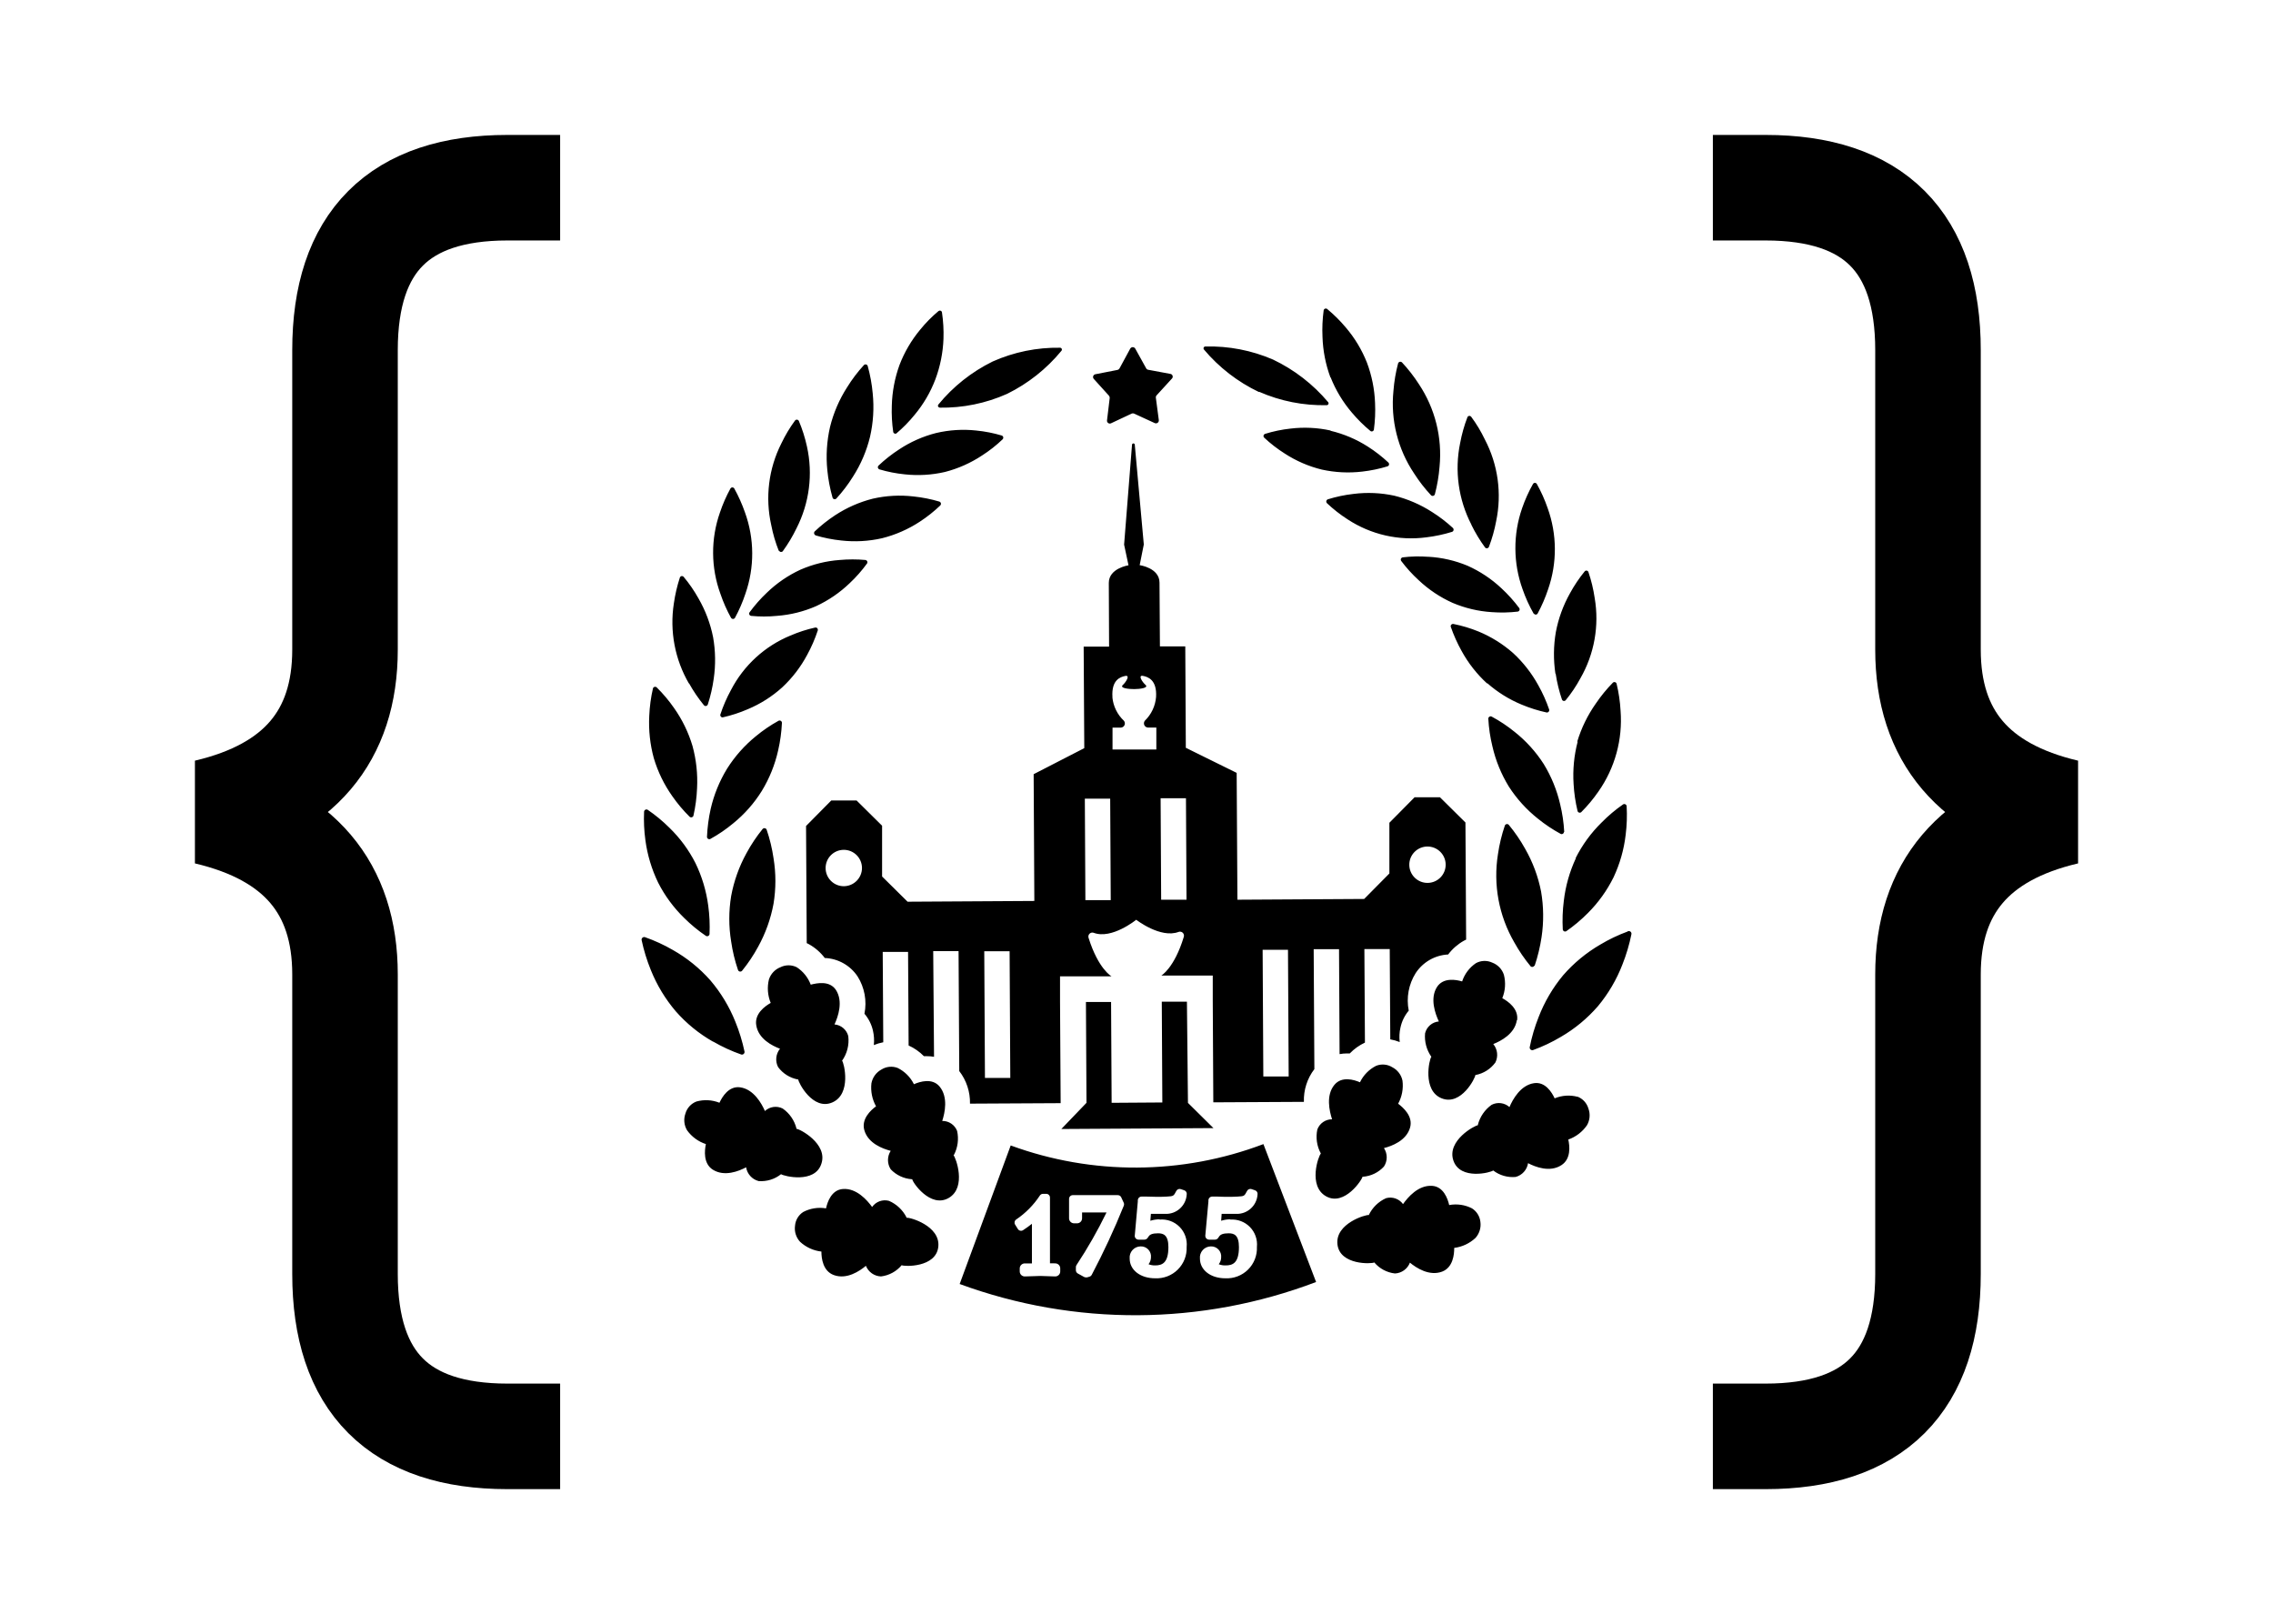
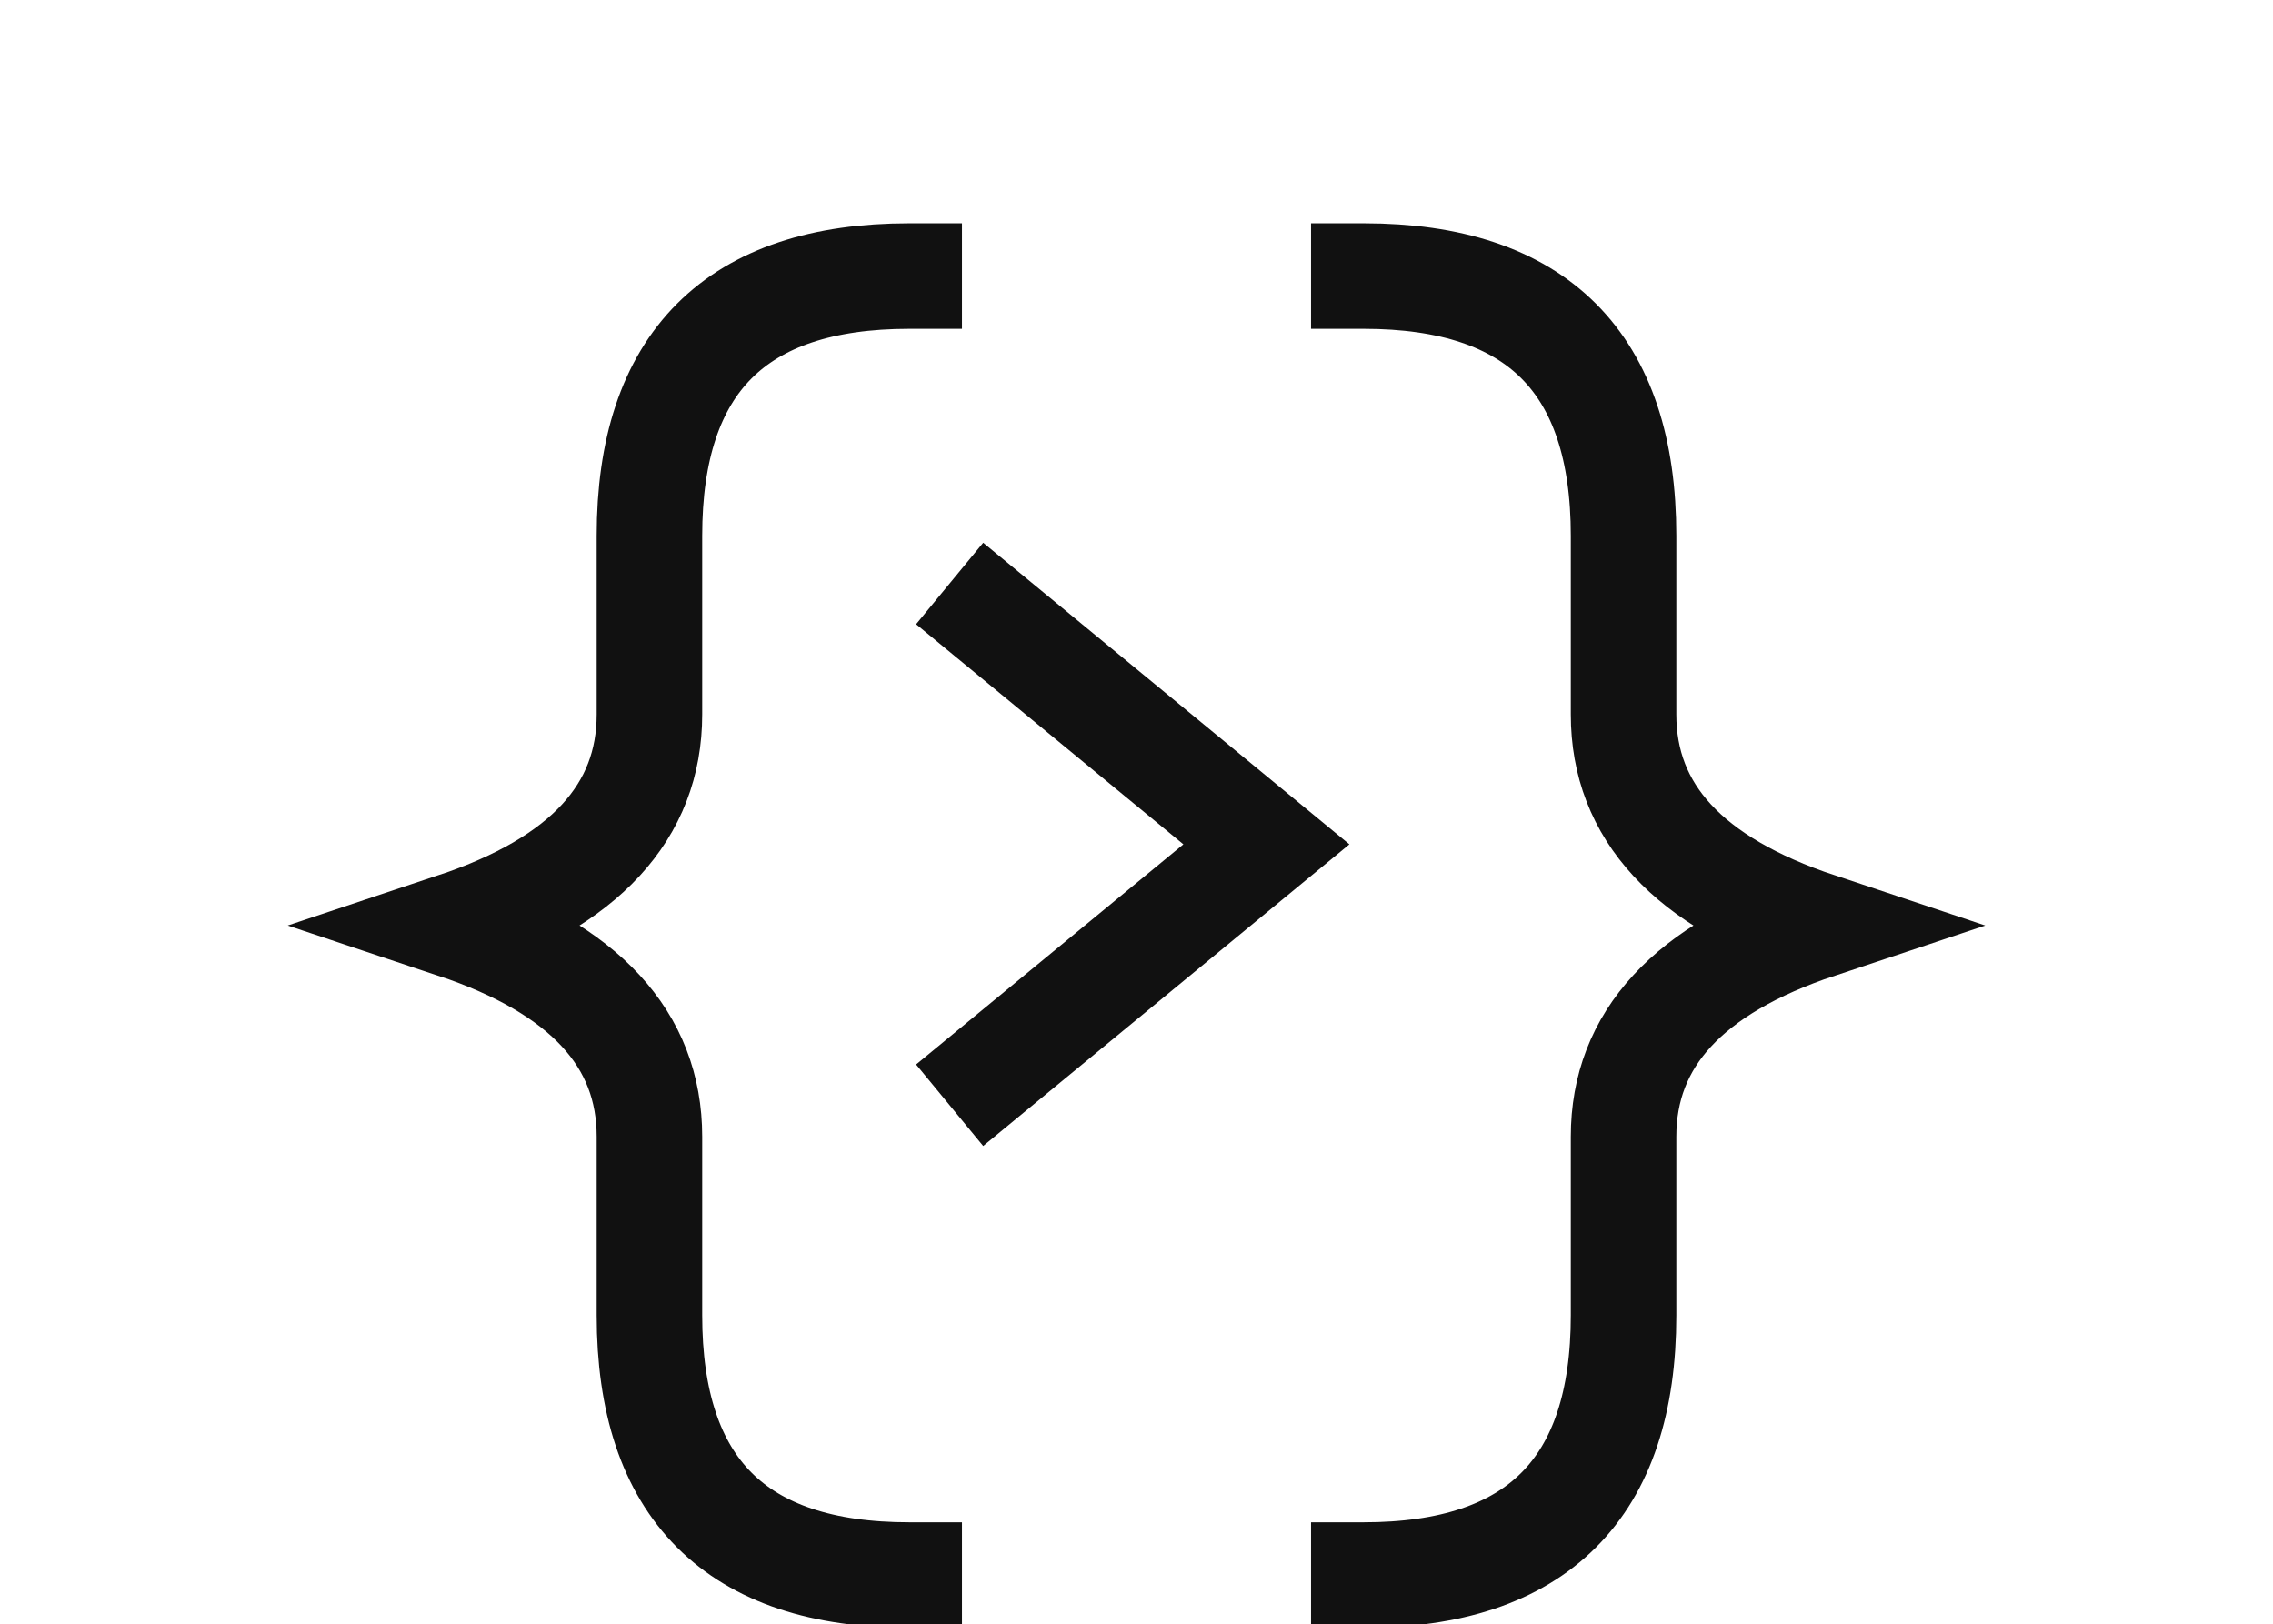
- <svg xmlns="http://www.w3.org/2000/svg" viewBox="0 0 280 200" width="280" height="200" role="img" aria-label="Алгоритмы ФИИ МГУ">
-   <path fill="none" stroke="#000" stroke-width="13" stroke-linecap="square" stroke-linejoin="miter" d="M 62.5 23.12 q -20.0 0 -20.0 20.0 v 36.9 q 0 16.0 -17.0 20.0 q 17.0 4.0 17.0 20.0 v 36.9 q 0 20.0 20.0 20.0" />
-   <path fill="none" stroke="#000" stroke-width="13" stroke-linecap="square" stroke-linejoin="miter" d="M 217.5 23.12 q 20.0 0 20.0 20.0 v 36.9 q 0 16.0 17.0 20.0 q -17.0 4.0 -17.0 20.0 v 36.9 q 0 20.0 -20.0 20.0" />
-   <g transform="translate(140 100) scale(0.8486) translate(-127.02 -124.45)">
-     <path fill="#000" d="M120.83,61.62a.41.41,0,0,1,.22-.69l3.22-.63a.43.43,0,0,0,.28-.21l1.56-2.88a.42.42,0,0,1,.73,0l1.59,2.87a.41.41,0,0,0,.29.2l3.22.6a.4.4,0,0,1,.22.68L129.93,64a.42.42,0,0,0-.1.34l.43,3.25a.42.42,0,0,1-.59.43l-3-1.38a.43.43,0,0,0-.35,0l-3,1.41a.41.41,0,0,1-.58-.42l.39-3.25a.45.45,0,0,0-.11-.34ZM85.18,157a2.27,2.27,0,0,0-2-1.7c.52-1.12,1.29-3.33.21-5-.92-1.39-2.75-1-3.66-.77A5.18,5.18,0,0,0,77.7,147a2.66,2.66,0,0,0-2.37,0,2.85,2.85,0,0,0-1.67,1.78,5.53,5.53,0,0,0,.26,3.4c-.83.47-2.37,1.57-2.1,3.23.31,2,2.33,3,3.45,3.42a2.45,2.45,0,0,0-.28,2.66,4.63,4.63,0,0,0,2.87,1.8h.06c0,.42,2.1,4.55,4.93,3.34s1.72-5.77,1.43-6.06l0,0A5.11,5.11,0,0,0,85.18,157Zm34.26-41.8-.09-14.73,3.69,0S123,92.9,123,91.22c0-2.14,2.86-2.56,2.86-2.56l-.64-3,1.15-14.5a.2.2,0,0,1,.2-.19.19.19,0,0,1,.2.18l1.31,14.49-.6,3s2.87.39,2.88,2.53c0,1.68.06,9.26.06,9.26l3.68,0,.08,14.72,7.38,3.64.11,18.41,18.4-.11,3.66-3.7,0-7.36,3.66-3.7,3.68,0,3.7,3.66.1,17-.32.16a7.42,7.42,0,0,0-2.29,2,6,6,0,0,0-4.72,2.71,7.48,7.48,0,0,0-1,5.44,5.63,5.63,0,0,0-1.2,2.45,6.1,6.1,0,0,0-.11,2.11,6.86,6.86,0,0,0-1.37-.39l-.08-13.11-3.68,0,.08,13.58a7.48,7.48,0,0,0-2.2,1.57h-.4a6.38,6.38,0,0,0-1.08.1l-.08-15.23-3.68,0,.1,17.41a7.39,7.39,0,0,0-1.52,4.75l-13.15.07h0l-.08-14.72,0-3.68-3.68,0-3.79,0h0s1.89-1.07,3.27-5.63a.58.58,0,0,0-.75-.71c-2.62,1-6.16-1.76-6.16-1.76S123.43,143,120.8,142a.58.58,0,0,0-.74.73c1.42,4.54,3.33,5.59,3.33,5.59h0l-3.79,0-3.68,0,0,3.69.09,14.72-13.16.07a7.48,7.48,0,0,0-1.56-4.73l-.1-17.41-3.68,0L97.63,160a6.35,6.35,0,0,0-1.07-.09l-.4,0a7.35,7.35,0,0,0-2.22-1.55l-.08-13.58-3.68,0,.08,13.11a6.93,6.93,0,0,0-1.37.41,6.37,6.37,0,0,0-.13-2.11,5.76,5.76,0,0,0-1.23-2.44,7.43,7.43,0,0,0-1-5.42,6,6,0,0,0-4.76-2.67,7.39,7.39,0,0,0-2.3-2l-.32-.16-.1-17,3.66-3.7,3.68,0,3.7,3.66,0,7.37,3.7,3.66,18.4-.11-.1-18.4ZM87.17,132.59a2.64,2.64,0,1,0-2.63,2.65A2.65,2.65,0,0,0,87.17,132.59Zm21.53,30.48-.1-18.39-3.68,0,.1,18.39Zm57.92-30.93a2.64,2.64,0,1,0,2.63-2.66A2.64,2.64,0,0,0,166.62,132.14Zm-21.29,12.33.1,18.39,3.68,0-.1-18.39Zm-14.81-22,.08,14.73,3.68,0-.08-14.73Zm-7-14.65a5.37,5.37,0,0,0,1.67,3.4.61.61,0,0,1-.43,1h-1.22l0,3.18,6.36,0v-3.19h-1.23a.61.61,0,0,1-.43-1,5.4,5.4,0,0,0,1.62-3.43c.15-2.49-1.17-2.93-1.91-3.07s-.12.87.38,1.31-.82.61-1.65.61-2.14-.14-1.65-.59,1.1-1.47.36-1.32S123.36,105.31,123.53,107.8Zm-4,14.71.08,14.73,3.68,0-.08-14.73Zm35.68-61.15a18.22,18.22,0,0,0,3.07,5.1,21,21,0,0,0,2.71,2.69.32.32,0,0,0,.5-.2,21.34,21.34,0,0,0,.17-3.86,18.6,18.6,0,0,0-1.18-5.87,18.07,18.07,0,0,0-3.07-5.1,21,21,0,0,0-2.71-2.69.32.32,0,0,0-.5.2,21.34,21.34,0,0,0-.17,3.86A18.65,18.65,0,0,0,155.16,61.36Zm-39.09,109.1,22.08-.13-3.7-3.66L134.34,152l-3.65,0,.08,14.63-7.36.05-.08-14.64-3.65,0,.08,14.64h0Zm28.72-107a23.16,23.16,0,0,0,9.82,1.94.27.27,0,0,0,.19-.44,23.9,23.9,0,0,0-8-6.18A23.28,23.28,0,0,0,137,56.9a.27.27,0,0,0-.19.44A23.8,23.8,0,0,0,144.79,63.51Zm10.38,5.62a17.41,17.41,0,0,0-5.85-.28,19.52,19.52,0,0,0-3.7.77.33.33,0,0,0-.12.53,20,20,0,0,0,3,2.32,17.47,17.47,0,0,0,5.39,2.33,17.7,17.7,0,0,0,5.85.29,20.36,20.36,0,0,0,3.7-.77.33.33,0,0,0,.12-.53,20.53,20.53,0,0,0-3-2.33A17.58,17.58,0,0,0,155.17,69.13Zm33.9,58.25a21.86,21.86,0,0,0-.59-4,19.59,19.59,0,0,0-2.39-5.85,19.14,19.14,0,0,0-4.22-4.66,21,21,0,0,0-3.35-2.23.34.34,0,0,0-.47.31,21.64,21.64,0,0,0,.59,4,19.48,19.48,0,0,0,2.39,5.86,19.26,19.26,0,0,0,4.21,4.65,21.7,21.7,0,0,0,3.36,2.24A.34.34,0,0,0,189.07,127.38Zm-11.16-21.57a17.78,17.78,0,0,0,5,3.11,20.87,20.87,0,0,0,3.63,1.14.34.34,0,0,0,.35-.42,21.18,21.18,0,0,0-1.58-3.53,18.48,18.48,0,0,0-3.68-4.7,18.06,18.06,0,0,0-5-3.11A20.24,20.24,0,0,0,173,97.17a.33.33,0,0,0-.36.41,22.07,22.07,0,0,0,1.58,3.53A18.31,18.31,0,0,0,177.91,105.81Zm6.87,41a24.31,24.31,0,0,0,1-4.15,20.8,20.8,0,0,0-.07-6.62,20.37,20.37,0,0,0-2.3-6.18,23,23,0,0,0-2.39-3.5.34.34,0,0,0-.57.11,23.16,23.16,0,0,0-1,4.15,19.39,19.39,0,0,0,2.37,12.8,23,23,0,0,0,2.39,3.5A.36.36,0,0,0,184.78,146.77Zm-2.55,7.92c.24-1.67-1.31-2.75-2.15-3.21a5.42,5.42,0,0,0,.23-3.4,2.81,2.81,0,0,0-1.69-1.76,2.63,2.63,0,0,0-2.37.08,5.14,5.14,0,0,0-2,2.65c-.91-.27-2.75-.59-3.65.81-1.06,1.66-.26,3.87.27,5a2.26,2.26,0,0,0-2,1.72,5.12,5.12,0,0,0,.9,3.39l0,.05c-.28.29-1.33,4.87,1.51,6s4.91-3,4.89-3.39l.05,0a4.62,4.62,0,0,0,2.86-1.82,2.47,2.47,0,0,0-.31-2.67C179.92,157.71,181.93,156.67,182.23,154.69Zm8.53-23.52a20.1,20.1,0,0,0-1.75,6.18,23,23,0,0,0-.15,4.15.34.34,0,0,0,.51.26,22.43,22.43,0,0,0,3.14-2.64,19.66,19.66,0,0,0,3.72-5.18,19.93,19.93,0,0,0,1.76-6.18,22.75,22.75,0,0,0,.14-4.15.34.34,0,0,0-.51-.26,21.66,21.66,0,0,0-3.13,2.64A19.51,19.51,0,0,0,190.76,131.17Zm.26-16.92a19.32,19.32,0,0,0-.59,6.14,21.82,21.82,0,0,0,.58,3.94.33.33,0,0,0,.53.15,21.61,21.61,0,0,0,2.5-3,18,18,0,0,0,3.21-11.71,21.82,21.82,0,0,0-.58-3.94.33.33,0,0,0-.53-.15,21.86,21.86,0,0,0-2.5,3.06A19.28,19.28,0,0,0,191,114.25Zm-26.61-35.7a17.58,17.58,0,0,0-5.93-.26,20.15,20.15,0,0,0-3.75.79.34.34,0,0,0-.12.54A20.2,20.2,0,0,0,157.68,82a16.78,16.78,0,0,0,11.42,2.6,21.23,21.23,0,0,0,3.75-.8.34.34,0,0,0,.12-.54,20.89,20.89,0,0,0-3.07-2.35A18.21,18.21,0,0,0,164.41,78.55Zm11.18,4.22a21.75,21.75,0,0,0,2,3.31.33.33,0,0,0,.54-.08,21.57,21.57,0,0,0,1.06-3.76,17.7,17.7,0,0,0-1.64-11.85,20,20,0,0,0-2-3.32.32.32,0,0,0-.53.08A21.27,21.27,0,0,0,174,70.92a17.88,17.88,0,0,0,1.64,11.85Zm-8.31-7.45a21.89,21.89,0,0,0,2.47,3.18.34.34,0,0,0,.54-.15,22.63,22.63,0,0,0,.68-4,18.4,18.4,0,0,0-3-12,22.24,22.24,0,0,0-2.47-3.17.34.34,0,0,0-.54.14,22,22,0,0,0-.68,4,18.2,18.2,0,0,0,3,12Zm20.55,29.07a21.54,21.54,0,0,0,.92,3.77.32.32,0,0,0,.52.09,19.93,19.93,0,0,0,2.15-3.2,17.49,17.49,0,0,0,2.07-11.66,21.27,21.27,0,0,0-.91-3.77.32.32,0,0,0-.53-.1,20.63,20.63,0,0,0-2.15,3.2,18.57,18.57,0,0,0-2.05,5.64A19,19,0,0,0,187.83,104.39Zm-3.16-8.72a.32.32,0,0,0,.53,0,22,22,0,0,0,1.53-3.54,17.63,17.63,0,0,0-.07-11.79,21.54,21.54,0,0,0-1.58-3.52.32.32,0,0,0-.53,0A21.39,21.39,0,0,0,183,80.36a17.63,17.63,0,0,0,.07,11.79A21.14,21.14,0,0,0,184.67,95.67Zm-15.3-8.25a18.93,18.93,0,0,0-3.77.08.33.33,0,0,0-.21.5A20.52,20.52,0,0,0,168,90.84a17.74,17.74,0,0,0,4.9,3.27,17.38,17.38,0,0,0,5.7,1.35,19.86,19.86,0,0,0,3.78-.08.33.33,0,0,0,.21-.5A21.21,21.21,0,0,0,180,92a17.73,17.73,0,0,0-4.91-3.27A17.26,17.26,0,0,0,169.37,87.42ZM89.68,74.73a19.62,19.62,0,0,0,3.71.73,17.5,17.5,0,0,0,5.84-.35,17.75,17.75,0,0,0,5.37-2.39,19.53,19.53,0,0,0,3-2.36.33.33,0,0,0-.12-.53,19.62,19.62,0,0,0-3.71-.73,17.27,17.27,0,0,0-5.84.36,17.5,17.5,0,0,0-5.37,2.38,20.88,20.88,0,0,0-3,2.36A.33.33,0,0,0,89.68,74.73ZM81.27,175.54c1-2.92-3.2-5.11-3.61-5.08l0-.05a5,5,0,0,0-2-2.9,2.28,2.28,0,0,0-2.58.36c-.49-1.13-1.65-3.17-3.6-3.44-1.65-.22-2.6,1.38-3,2.24a5.24,5.24,0,0,0-3.34-.18,2.65,2.65,0,0,0-1.6,1.75,2.86,2.86,0,0,0,.24,2.43,5.45,5.45,0,0,0,2.73,2c-.2.93-.39,2.82,1,3.71,1.69,1.07,3.79.22,4.84-.34a2.47,2.47,0,0,0,1.82,2,4.65,4.65,0,0,0,3.25-1l0,0C75.82,177.33,80.32,178.45,81.27,175.54ZM59.64,122.18a21.39,21.39,0,0,0,2.53,3,.34.34,0,0,0,.53-.16,22,22,0,0,0,.53-4,19.43,19.43,0,0,0-.66-6.13,18.87,18.87,0,0,0-2.69-5.53,21.39,21.39,0,0,0-2.53-3,.33.33,0,0,0-.52.16,21.8,21.8,0,0,0-.54,4,19.43,19.43,0,0,0,.66,6.13A18.87,18.87,0,0,0,59.64,122.18Zm34,61.19,0-.05a5.14,5.14,0,0,0-2.55-2.41,2.27,2.27,0,0,0-2.45.89c-.72-1-2.27-2.76-4.24-2.61-1.66.12-2.25,1.89-2.45,2.81a5.25,5.25,0,0,0-3.3.52,2.62,2.62,0,0,0-1.2,2,2.86,2.86,0,0,0,.73,2.33,5.46,5.46,0,0,0,3.1,1.42c0,1,.22,2.83,1.8,3.41,1.88.69,3.75-.58,4.66-1.34a2.45,2.45,0,0,0,2.19,1.54,4.63,4.63,0,0,0,3-1.63l0,0c.36.21,5,.37,5.32-2.68S94.05,183.26,93.66,183.37ZM57.58,134.72a19.54,19.54,0,0,0,3.79,5.14,21.86,21.86,0,0,0,3.16,2.6.35.35,0,0,0,.51-.27,23,23,0,0,0-.19-4.14A20.21,20.21,0,0,0,63,131.89a19.38,19.38,0,0,0-3.79-5.14,22.11,22.11,0,0,0-3.16-2.61.35.35,0,0,0-.51.27,23,23,0,0,0,.19,4.15A20.29,20.29,0,0,0,57.58,134.72Zm8,23.08a23.71,23.71,0,0,0,4.07,1.87.38.38,0,0,0,.47-.42,25.5,25.5,0,0,0-1.34-4.36,21.69,21.69,0,0,0-3.63-6,21.17,21.17,0,0,0-5.43-4.39,23.71,23.71,0,0,0-4.07-1.87.38.38,0,0,0-.47.42,25.5,25.5,0,0,0,1.34,4.36,21.69,21.69,0,0,0,3.63,6A21,21,0,0,0,65.54,157.8Zm34.94,16.44a5.11,5.11,0,0,0,.46-3.48,2.28,2.28,0,0,0-2.16-1.45c.38-1.17.89-3.46-.39-5-1.07-1.27-2.85-.71-3.72-.33a5.19,5.19,0,0,0-2.36-2.36,2.65,2.65,0,0,0-2.36.23,2.87,2.87,0,0,0-1.45,2,5.59,5.59,0,0,0,.67,3.34c-.77.56-2.16,1.84-1.7,3.46.55,1.93,2.68,2.7,3.83,3a2.47,2.47,0,0,0,0,2.68,4.66,4.66,0,0,0,3.07,1.44h.06c0,.41,2.63,4.26,5.29,2.72s1-5.94.7-6.19Zm44.93-1.55,7.64,20a73.92,73.92,0,0,1-51.74.29l7.41-20.11a52.49,52.49,0,0,0,36.69-.2Zm52.88-30.88a23.57,23.57,0,0,0-4,1.91,21.38,21.38,0,0,0-5.38,4.45,21.7,21.7,0,0,0-3.56,6.07,25.11,25.11,0,0,0-1.29,4.37.38.38,0,0,0,.47.42,23.82,23.82,0,0,0,4.05-1.92,21.2,21.2,0,0,0,5.38-4.45,21.56,21.56,0,0,0,3.56-6.06,25.63,25.63,0,0,0,1.3-4.37A.38.38,0,0,0,198.29,141.81Zm-7.27,24a5.21,5.21,0,0,0-3.34.22c-.4-.86-1.36-2.45-3-2.2-1.95.29-3.08,2.34-3.56,3.47a2.3,2.3,0,0,0-2.59-.33,5.13,5.13,0,0,0-2,2.92l0,.05c-.4,0-4.54,2.21-3.55,5.12s5.48,1.73,5.78,1.44l0,0a4.65,4.65,0,0,0,3.26.94,2.46,2.46,0,0,0,1.8-2c1.05.55,3.16,1.38,4.84.29,1.42-.91,1.21-2.79,1-3.72a5.51,5.51,0,0,0,2.71-2.07,2.86,2.86,0,0,0,.21-2.43A2.64,2.64,0,0,0,191,165.77ZM175.72,182a5.17,5.17,0,0,0-3.31-.48c-.21-.93-.83-2.69-2.49-2.79-2-.12-3.5,1.65-4.21,2.65a2.3,2.3,0,0,0-2.46-.86,5.07,5.07,0,0,0-2.51,2.45l0,0c-.39-.1-4.9,1.22-4.55,4.26s5,2.84,5.35,2.62l0,0a4.59,4.59,0,0,0,3,1.6,2.45,2.45,0,0,0,2.17-1.57c.92.76,2.81,2,4.68,1.3,1.57-.6,1.76-2.48,1.75-3.44a5.54,5.54,0,0,0,3.09-1.45,2.9,2.9,0,0,0,.71-2.34A2.66,2.66,0,0,0,175.72,182Zm-15.89-4.59h.06a4.6,4.6,0,0,0,3.05-1.48,2.43,2.43,0,0,0,0-2.68c1.15-.29,3.27-1.08,3.8-3,.44-1.62-1-2.88-1.74-3.44a5.48,5.48,0,0,0,.63-3.35,2.82,2.82,0,0,0-1.47-1.94,2.62,2.62,0,0,0-2.36-.21,5.18,5.18,0,0,0-2.34,2.39c-.87-.38-2.65-.91-3.71.37-1.26,1.52-.73,3.8-.34,5a2.27,2.27,0,0,0-2.14,1.48,5.08,5.08,0,0,0,.5,3.47l0,.05c-.32.26-1.9,4.68.77,6.18S159.81,177.8,159.83,177.39ZM82.9,78.85a.33.33,0,0,0,.54.13,21.56,21.56,0,0,0,2.43-3.2A19,19,0,0,0,88.34,70a19.36,19.36,0,0,0,.39-6.27,22.27,22.27,0,0,0-.73-4,.33.33,0,0,0-.54-.14A21.56,21.56,0,0,0,85,62.84a19.14,19.14,0,0,0-2.47,5.75,19.36,19.36,0,0,0-.39,6.27A22.62,22.62,0,0,0,82.9,78.85Zm-12.31,30.7a17.61,17.61,0,0,0,5-3.17,18.1,18.1,0,0,0,3.63-4.73,21.34,21.34,0,0,0,1.54-3.55.33.33,0,0,0-.36-.41,20.14,20.14,0,0,0-3.62,1.17,17,17,0,0,0-8.63,7.91,21.34,21.34,0,0,0-1.54,3.55.33.33,0,0,0,.36.41A20.39,20.39,0,0,0,70.59,109.55Zm-1.41,37.87a.35.35,0,0,0,.58.1A22.72,22.72,0,0,0,72.11,144a20.66,20.66,0,0,0,2.22-6.21,20.36,20.36,0,0,0,0-6.62,23.06,23.06,0,0,0-1-4.14.35.35,0,0,0-.58-.1,22.72,22.72,0,0,0-2.35,3.52,20.66,20.66,0,0,0-2.22,6.21,20.36,20.36,0,0,0,0,6.62A23.06,23.06,0,0,0,69.18,147.42Zm-4.51-19.34a.34.34,0,0,0,.47.31,20.89,20.89,0,0,0,3.33-2.27,18.89,18.89,0,0,0,4.16-4.71A19.49,19.49,0,0,0,75,115.53a22.55,22.55,0,0,0,.55-4,.34.34,0,0,0-.48-.31,21.35,21.35,0,0,0-3.33,2.27,19.42,19.42,0,0,0-4.16,4.7A19.64,19.64,0,0,0,65.21,124,23.24,23.24,0,0,0,64.67,128.08Zm-2.61-22.3A21.66,21.66,0,0,0,64.25,109a.33.33,0,0,0,.53-.11,21.62,21.62,0,0,0,.87-3.78,18.85,18.85,0,0,0-.09-6,18.45,18.45,0,0,0-2.11-5.62,20.18,20.18,0,0,0-2.19-3.18.32.32,0,0,0-.52.11,22.11,22.11,0,0,0-.88,3.78,17.71,17.71,0,0,0,2.2,11.64Zm36.37-40a23.12,23.12,0,0,0,9.8-2,23.85,23.85,0,0,0,7.9-6.26.27.27,0,0,0-.19-.44,23.12,23.12,0,0,0-9.8,2,23.72,23.72,0,0,0-7.9,6.27A.26.26,0,0,0,98.43,65.76ZM71.05,96a19.28,19.28,0,0,0,3.78,0,17.35,17.35,0,0,0,5.68-1.41,17.88,17.88,0,0,0,4.87-3.33,20.24,20.24,0,0,0,2.53-2.87.33.33,0,0,0-.22-.5,21,21,0,0,0-3.77,0,17.41,17.41,0,0,0-5.69,1.41,17.66,17.66,0,0,0-4.86,3.33,20.82,20.82,0,0,0-2.53,2.87A.33.33,0,0,0,71.05,96Zm-2.87.31a.33.33,0,0,0,.54,0,21.39,21.39,0,0,0,1.53-3.53A17.57,17.57,0,0,0,70.19,81a22.43,22.43,0,0,0-1.57-3.51.32.32,0,0,0-.53,0A21.2,21.2,0,0,0,66.55,81a17.49,17.49,0,0,0,.07,11.8A21.29,21.29,0,0,0,68.18,96.32Zm12.22-12a20.45,20.45,0,0,0,3.76.75,17.73,17.73,0,0,0,5.93-.33,17.94,17.94,0,0,0,5.46-2.39,20.55,20.55,0,0,0,3-2.38.34.34,0,0,0-.12-.54,20.64,20.64,0,0,0-3.76-.75,17.44,17.44,0,0,0-5.93.32,18.08,18.08,0,0,0-5.46,2.4,21.36,21.36,0,0,0-3,2.38A.35.35,0,0,0,80.4,84.29ZM92.14,69.54a20.33,20.33,0,0,0,2.68-2.73,18,18,0,0,0,3-5.13A18.76,18.76,0,0,0,99,55.8a21.08,21.08,0,0,0-.22-3.86.31.31,0,0,0-.49-.19,19.5,19.5,0,0,0-2.68,2.72,18.1,18.1,0,0,0-3,5.13,18.76,18.76,0,0,0-1.11,5.88,21.32,21.32,0,0,0,.21,3.86A.33.33,0,0,0,92.14,69.54Zm-17,17a.32.32,0,0,0,.53.08,21.44,21.44,0,0,0,2-3.34,17.67,17.67,0,0,0,1.51-11.87A21.45,21.45,0,0,0,78,67.69a.33.33,0,0,0-.53-.07,20.67,20.67,0,0,0-2,3.34A17.67,17.67,0,0,0,74,82.83,20.43,20.43,0,0,0,75.1,86.58Zm40,103.44h0l-.68,0v-9.55a.54.54,0,0,0-.55-.54h-.46a.54.54,0,0,0-.46.25,12.48,12.48,0,0,1-3.44,3.48.54.54,0,0,0-.15.74l.4.64a.53.53,0,0,0,.34.24.54.54,0,0,0,.41-.07q.66-.43,1.29-.93v5.75l-1,0a.73.73,0,0,0-.77.77v.35a.73.73,0,0,0,.78.77l2.22-.07,2.11.07a.73.73,0,0,0,.77-.77v-.35A.73.73,0,0,0,115.06,190Zm9.65-9.61a.55.55,0,0,0-.49-.29h-6.53a.54.54,0,0,0-.54.55v2.77a.73.73,0,0,0,.77.77h.35a.73.73,0,0,0,.77-.77v-.81l3.55,0a66.5,66.5,0,0,1-4.36,7.64.5.5,0,0,0-.09.32V191a.56.56,0,0,0,.29.46l.91.5a.58.58,0,0,0,.26.06l.16,0,.37-.11a.55.55,0,0,0,.32-.28,108.14,108.14,0,0,0,4.64-10,.56.56,0,0,0,0-.44Zm5.63,3.22a4.4,4.4,0,0,0-1.39.21l.08-1c.68,0,1.57,0,2.1,0a3,3,0,0,0,3.1-2.81.54.54,0,0,0-.35-.61l-.5-.17a.54.54,0,0,0-.66.26c-.4.76-.4.76-1.36.82-.76.05-2,.05-3,0h-.68a.55.55,0,0,0-.55.55V181l-.44,4.94a.5.5,0,0,0,.14.42.55.55,0,0,0,.4.18h.86a.56.56,0,0,0,.44-.22l.15-.21c.19-.34.62-.49,1.39-.49s1.5.24,1.5,2c0,2.34-.93,2.66-1.93,2.66a2.44,2.44,0,0,1-.95-.17,1.69,1.69,0,0,0,.35-1,1.45,1.45,0,0,0-1.51-1.59,1.61,1.61,0,0,0-1.58,1.77c0,1.66,1.55,2.86,3.69,2.86a4.37,4.37,0,0,0,4.58-4.55A3.62,3.62,0,0,0,130.34,183.63Zm10.28,0a4.36,4.36,0,0,0-1.39.21l.07-1c.68,0,1.58,0,2.11,0a3,3,0,0,0,3.1-2.81.54.54,0,0,0-.36-.61l-.49-.17a.54.54,0,0,0-.67.26c-.4.76-.4.76-1.35.82-.77.05-2,.05-2.95,0H138a.55.55,0,0,0-.54.55V181l-.45,4.94a.58.58,0,0,0,.14.42.57.57,0,0,0,.4.18h.87a.53.53,0,0,0,.43-.22l.15-.21c.2-.34.63-.49,1.4-.49s1.49.24,1.49,2c0,2.34-.92,2.66-1.93,2.66a2.48,2.48,0,0,1-1-.17,1.63,1.63,0,0,0,.35-1,1.45,1.45,0,0,0-1.5-1.59,1.61,1.61,0,0,0-1.58,1.77c0,1.66,1.55,2.86,3.68,2.86a4.37,4.37,0,0,0,4.59-4.55A3.62,3.62,0,0,0,140.62,183.63Z" />
+ <svg xmlns="http://www.w3.org/2000/svg" viewBox="0 0 280 200" width="280" height="200" role="img" aria-label="знак портала">
+   <g fill="none" stroke="#111" stroke-width="13" stroke-linecap="square" stroke-linejoin="miter">
+     <path d="M112 34 q-32 0 -32 32 v22 q0 18 -24 26 q24 8 24 26 v22 q0 32 32 32" />
+     <path d="M168 34 q32 0 32 32 v22 q0 18 24 26 q-24 8 -24 26 v22 q0 32 -32 32" />
+     <path d="M122 76 l34 28 -34 28" />
  </g>
</svg>
